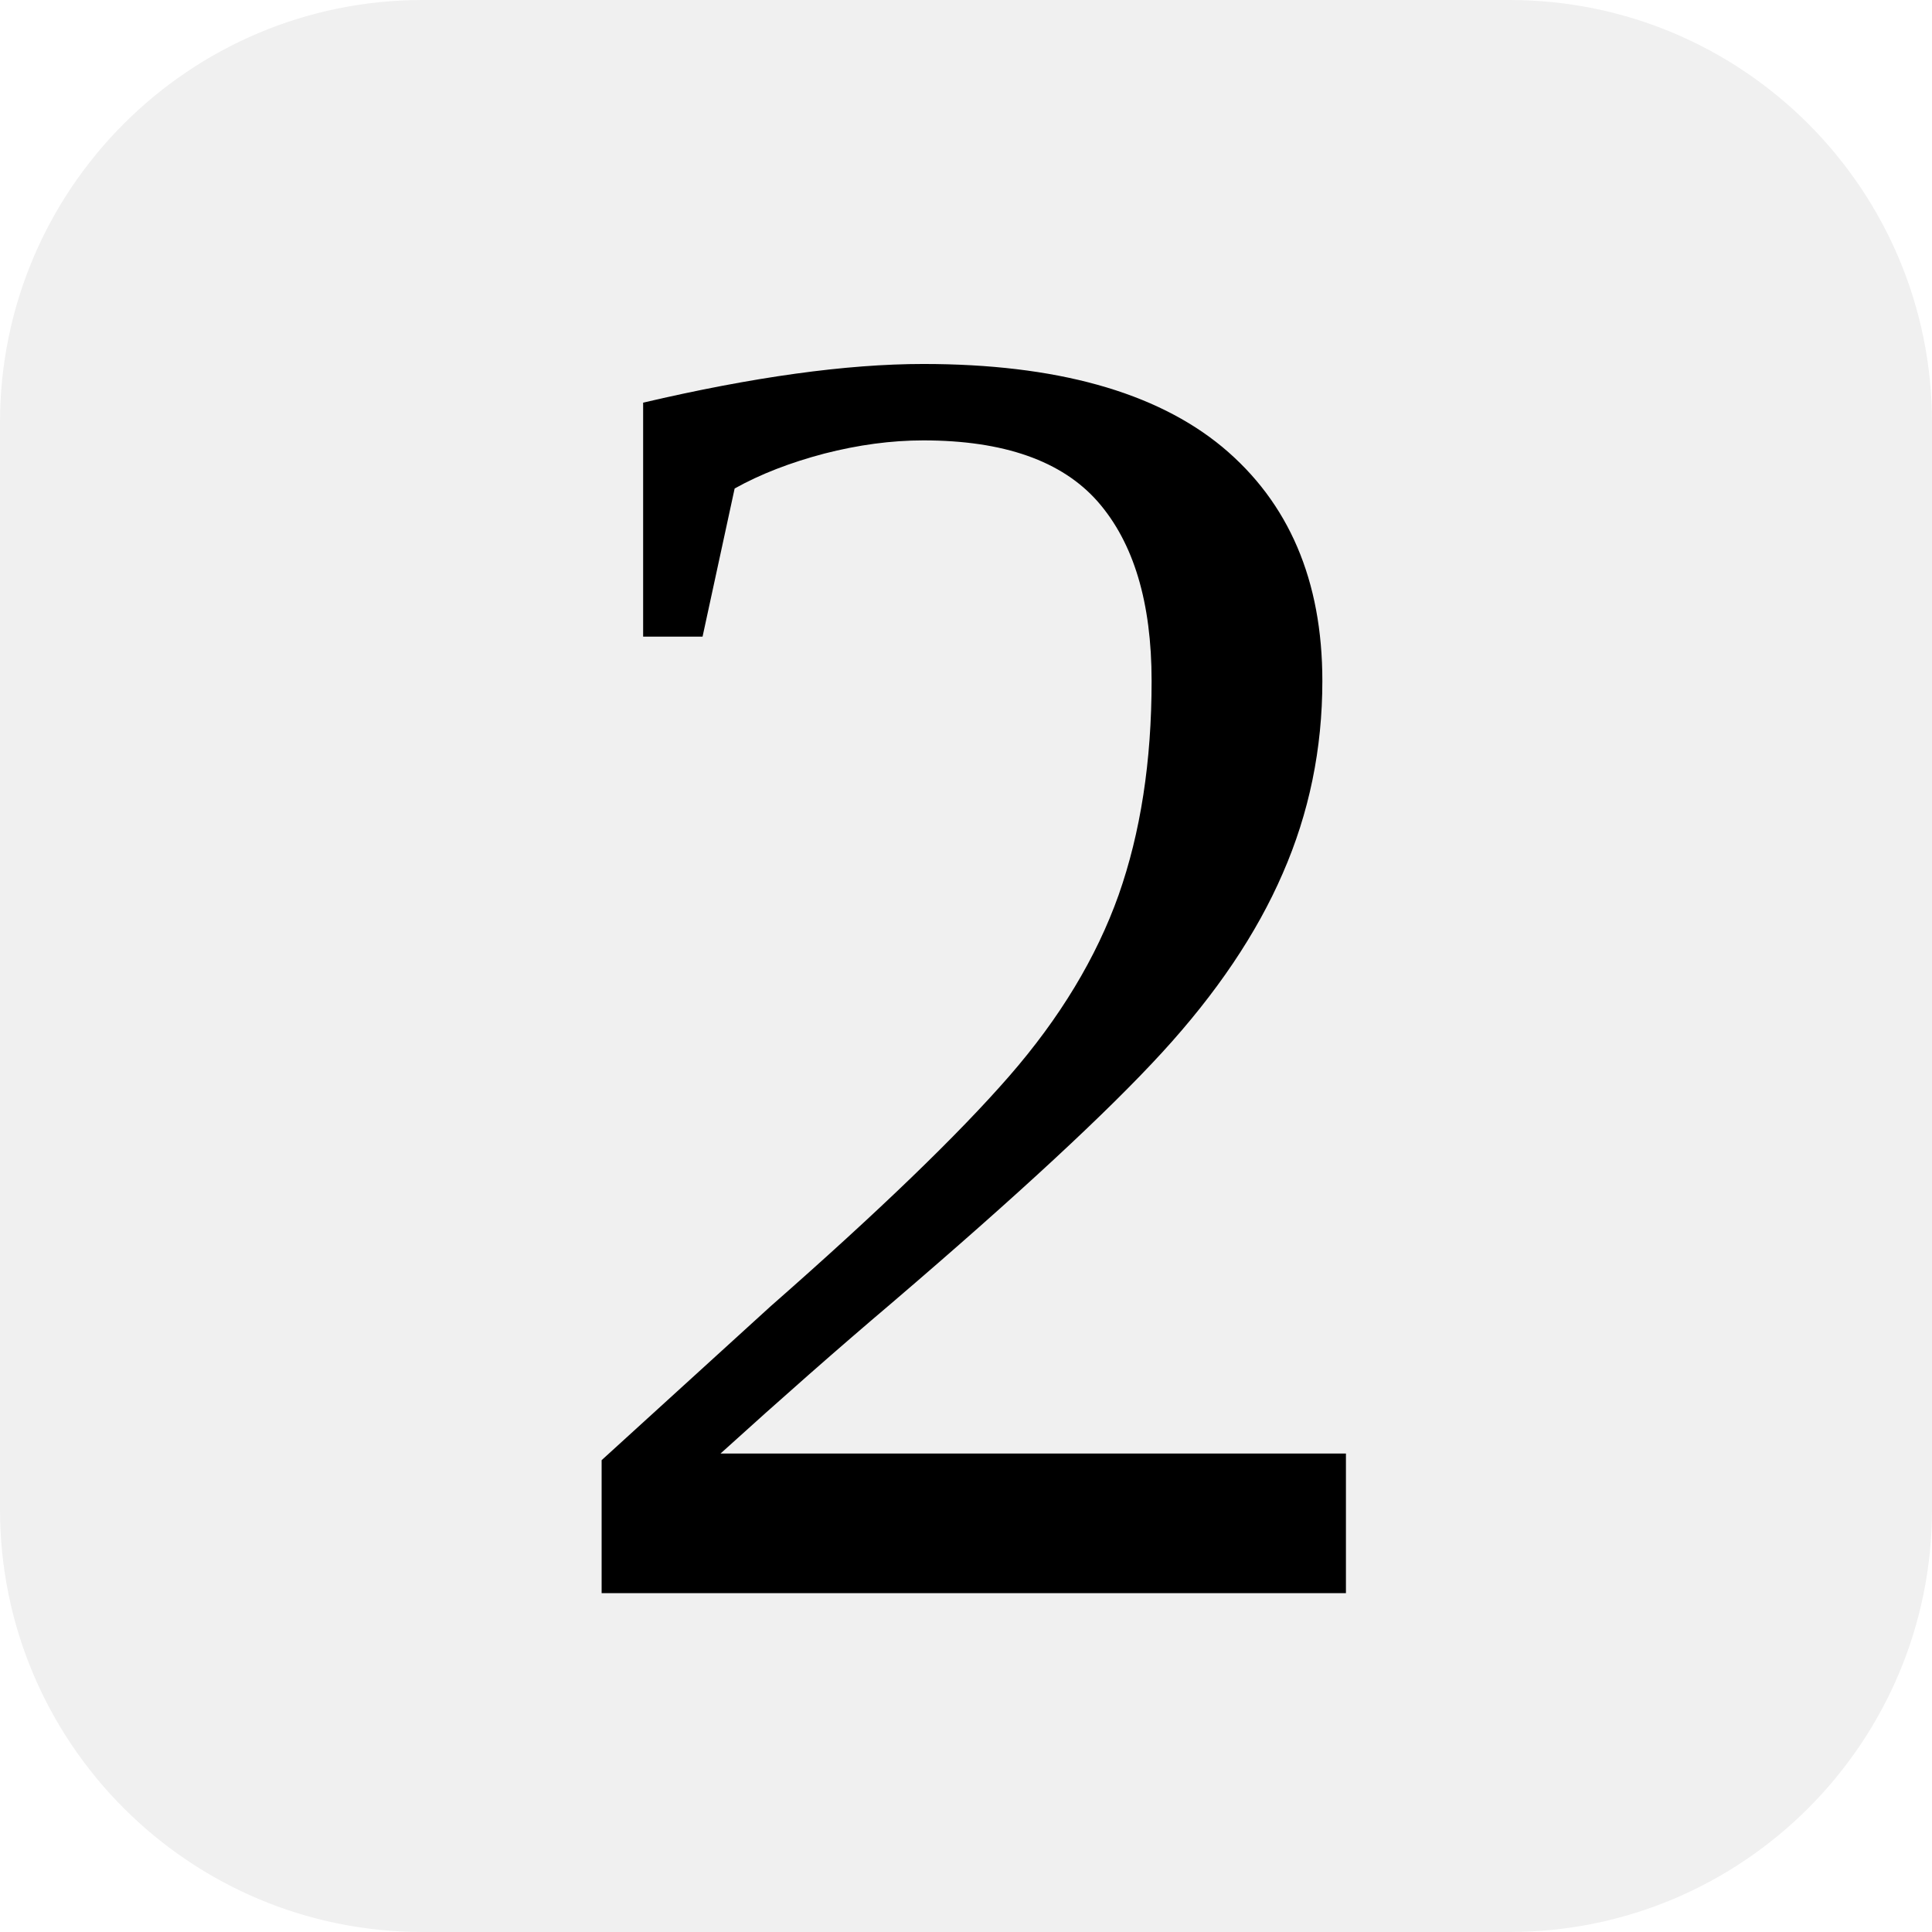
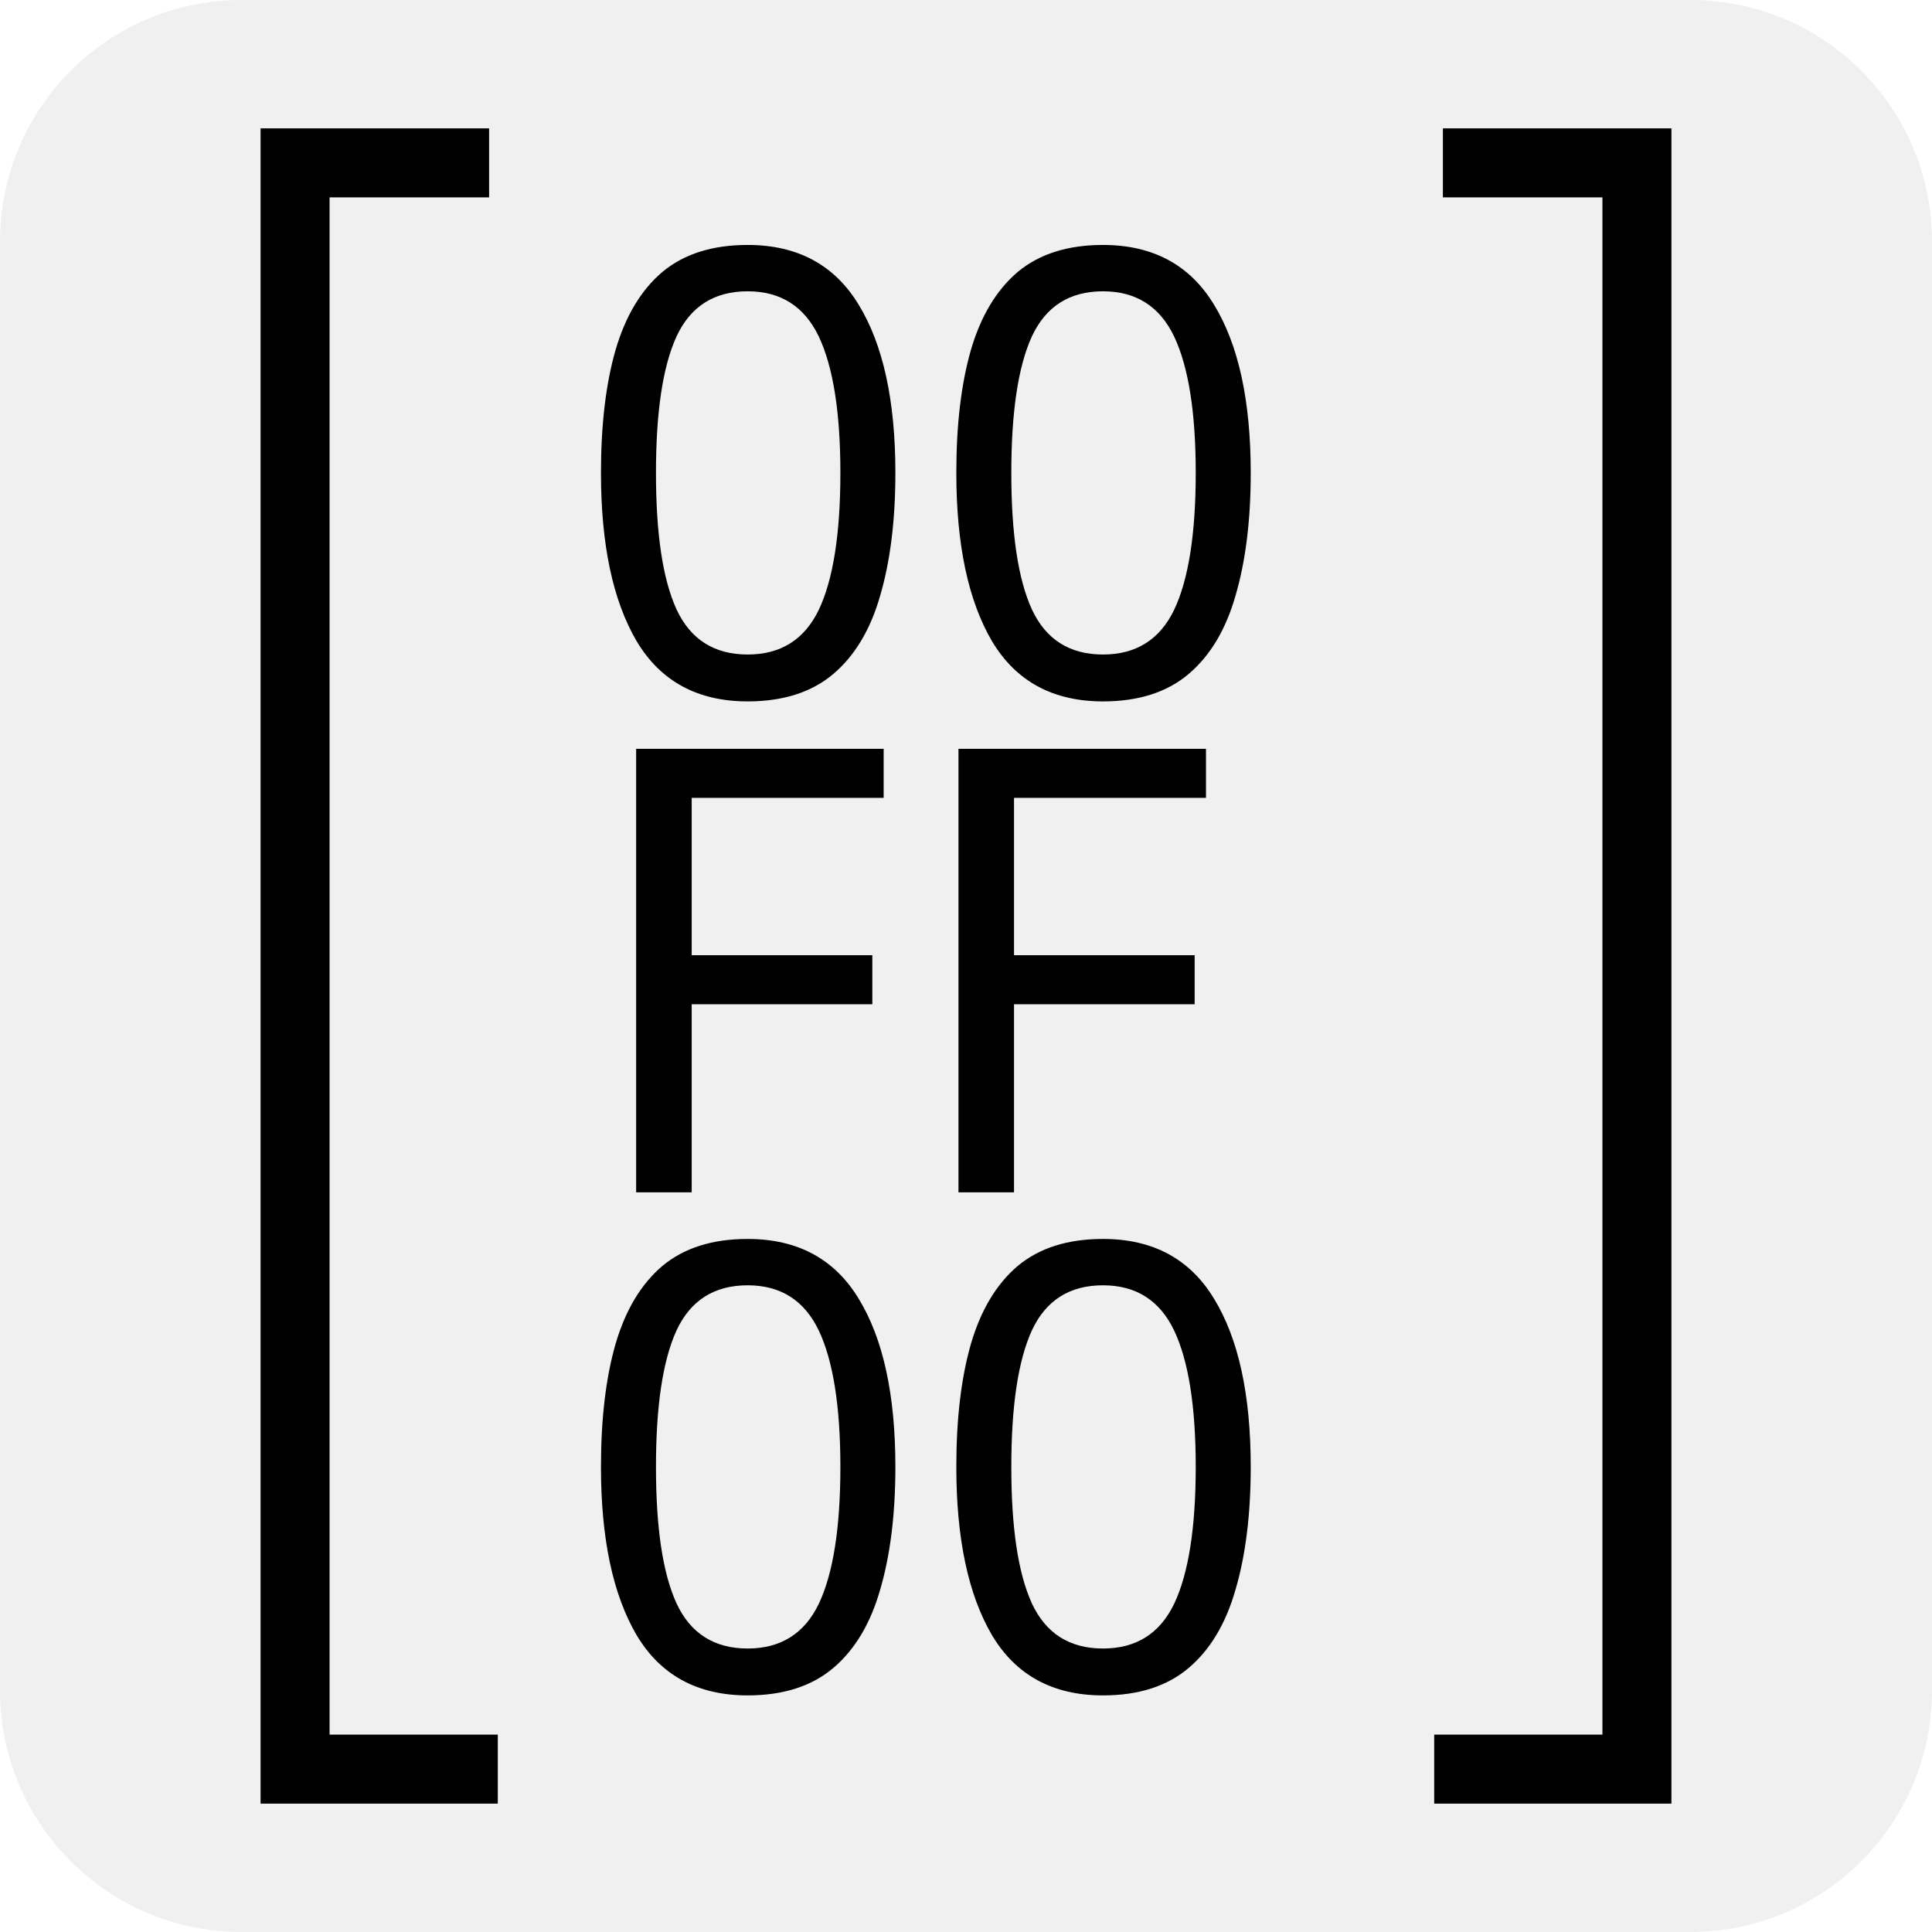
- <svg xmlns="http://www.w3.org/2000/svg" width="32" height="32" viewBox="0 0 32 32" id="svg2" version="1.1">
+ <svg xmlns="http://www.w3.org/2000/svg" width="56" height="56" viewBox="0 0 56 56" id="svg2" version="1.1">
  <defs id="defs4" />
-   <g id="layer1" transform="translate(0,-1020.362)">
-     <rect style="fill:#f0f0f0;fill-opacity:1;stroke:none;stroke-width:4;stroke-miterlimit:4;stroke-dasharray:none;stroke-opacity:1" id="rect3336" width="32" height="32" x="0" y="1020.362" rx="7" ry="7" />
-     <text xml:space="preserve" style="font-style:normal;font-variant:normal;font-weight:normal;font-stretch:normal;font-size:30.743px;line-height:125%;font-family:'Times New Roman';-inkscape-font-specification:'Times New Roman, ';letter-spacing:0px;word-spacing:0px;fill:#000000;fill-opacity:1;stroke:none;stroke-width:1px;stroke-linecap:butt;stroke-linejoin:miter;stroke-opacity:1" x="8.622" y="1046.75" id="text4138">
-       <tspan id="tspan4140" x="8.622" y="1046.75">2</tspan>
+   <g id="layer1" transform="translate(0,-996.3622)">
+     <rect style="fill:#f0f0f0;fill-opacity:1;stroke:none;stroke-width:4;stroke-miterlimit:4;stroke-dasharray:none;stroke-opacity:1" id="rect3336" width="56" height="56" x="0" y="996.362" rx="7" ry="7" />
+     <text xml:space="preserve" style="font-style:normal;font-weight:normal;font-size:18px;line-height:11.25px;font-family:sans-serif;letter-spacing:0px;word-spacing:0px;fill:#000000;fill-opacity:1;stroke:none;stroke-width:1px;stroke-linecap:butt;stroke-linejoin:miter;stroke-opacity:1" x="16.313" y="1031.233" id="text12" transform="scale(1.000302,0.9996977)">
+       <tspan id="tspan10" x="16.313" y="1031.233" style="stroke-width:1px" dx="0.37 1.172">FF</tspan>
    </text>
+     <text xml:space="preserve" style="font-style:normal;font-weight:normal;font-size:18px;line-height:11.25px;font-family:sans-serif;letter-spacing:0px;word-spacing:0px;fill:#000000;fill-opacity:1;stroke:none;stroke-width:1px;stroke-linecap:butt;stroke-linejoin:miter;stroke-opacity:1" x="16.539" y="1016.814" id="text12-5" transform="scale(1.000302,0.9996977)">
+       <tspan id="tspan10-5" x="16.539" y="1016.814" style="stroke-width:1px">00</tspan>
+     </text>
+     <text xml:space="preserve" style="font-style:normal;font-weight:normal;font-size:18px;line-height:11.25px;font-family:sans-serif;letter-spacing:0px;word-spacing:0px;fill:#000000;fill-opacity:1;stroke:none;stroke-width:1px;stroke-linecap:butt;stroke-linejoin:miter;stroke-opacity:1" x="16.539" y="1045.634" id="text12-5-3" transform="scale(1.000302,0.9996977)">
+       <tspan id="tspan10-5-2" x="16.539" y="1045.634" style="stroke-width:1px">00</tspan>
+     </text>
+     <path style="fill:none;fill-rule:evenodd;stroke:#000000;stroke-width:2;stroke-linecap:butt;stroke-linejoin:miter;stroke-miterlimit:4;stroke-dasharray:none;stroke-opacity:1" d="m 41.823,1001.083 h 5.624 v 46.558 h -5.876" id="path54" />
+     <path style="fill:none;fill-rule:evenodd;stroke:#000000;stroke-width:2;stroke-linecap:butt;stroke-linejoin:miter;stroke-miterlimit:4;stroke-dasharray:none;stroke-opacity:1" d="M 14.177,1001.083 H 8.553 v 46.558 h 5.876" id="path54-4" />
+     <rect style="fill:#ff0000;fill-opacity:1;stroke:none;stroke-width:2;stroke-miterlimit:4;stroke-dasharray:none;stroke-opacity:1" id="rect4622" width="22.097" height="5.657" x="-36.593" y="997.495" />
+     <rect style="fill:#ff0000;fill-opacity:1;stroke:none;stroke-width:2;stroke-miterlimit:4;stroke-dasharray:none;stroke-opacity:1" id="rect4622-9" width="22.097" height="5.657" x="-36.593" y="1045.573" />
  </g>
</svg>
